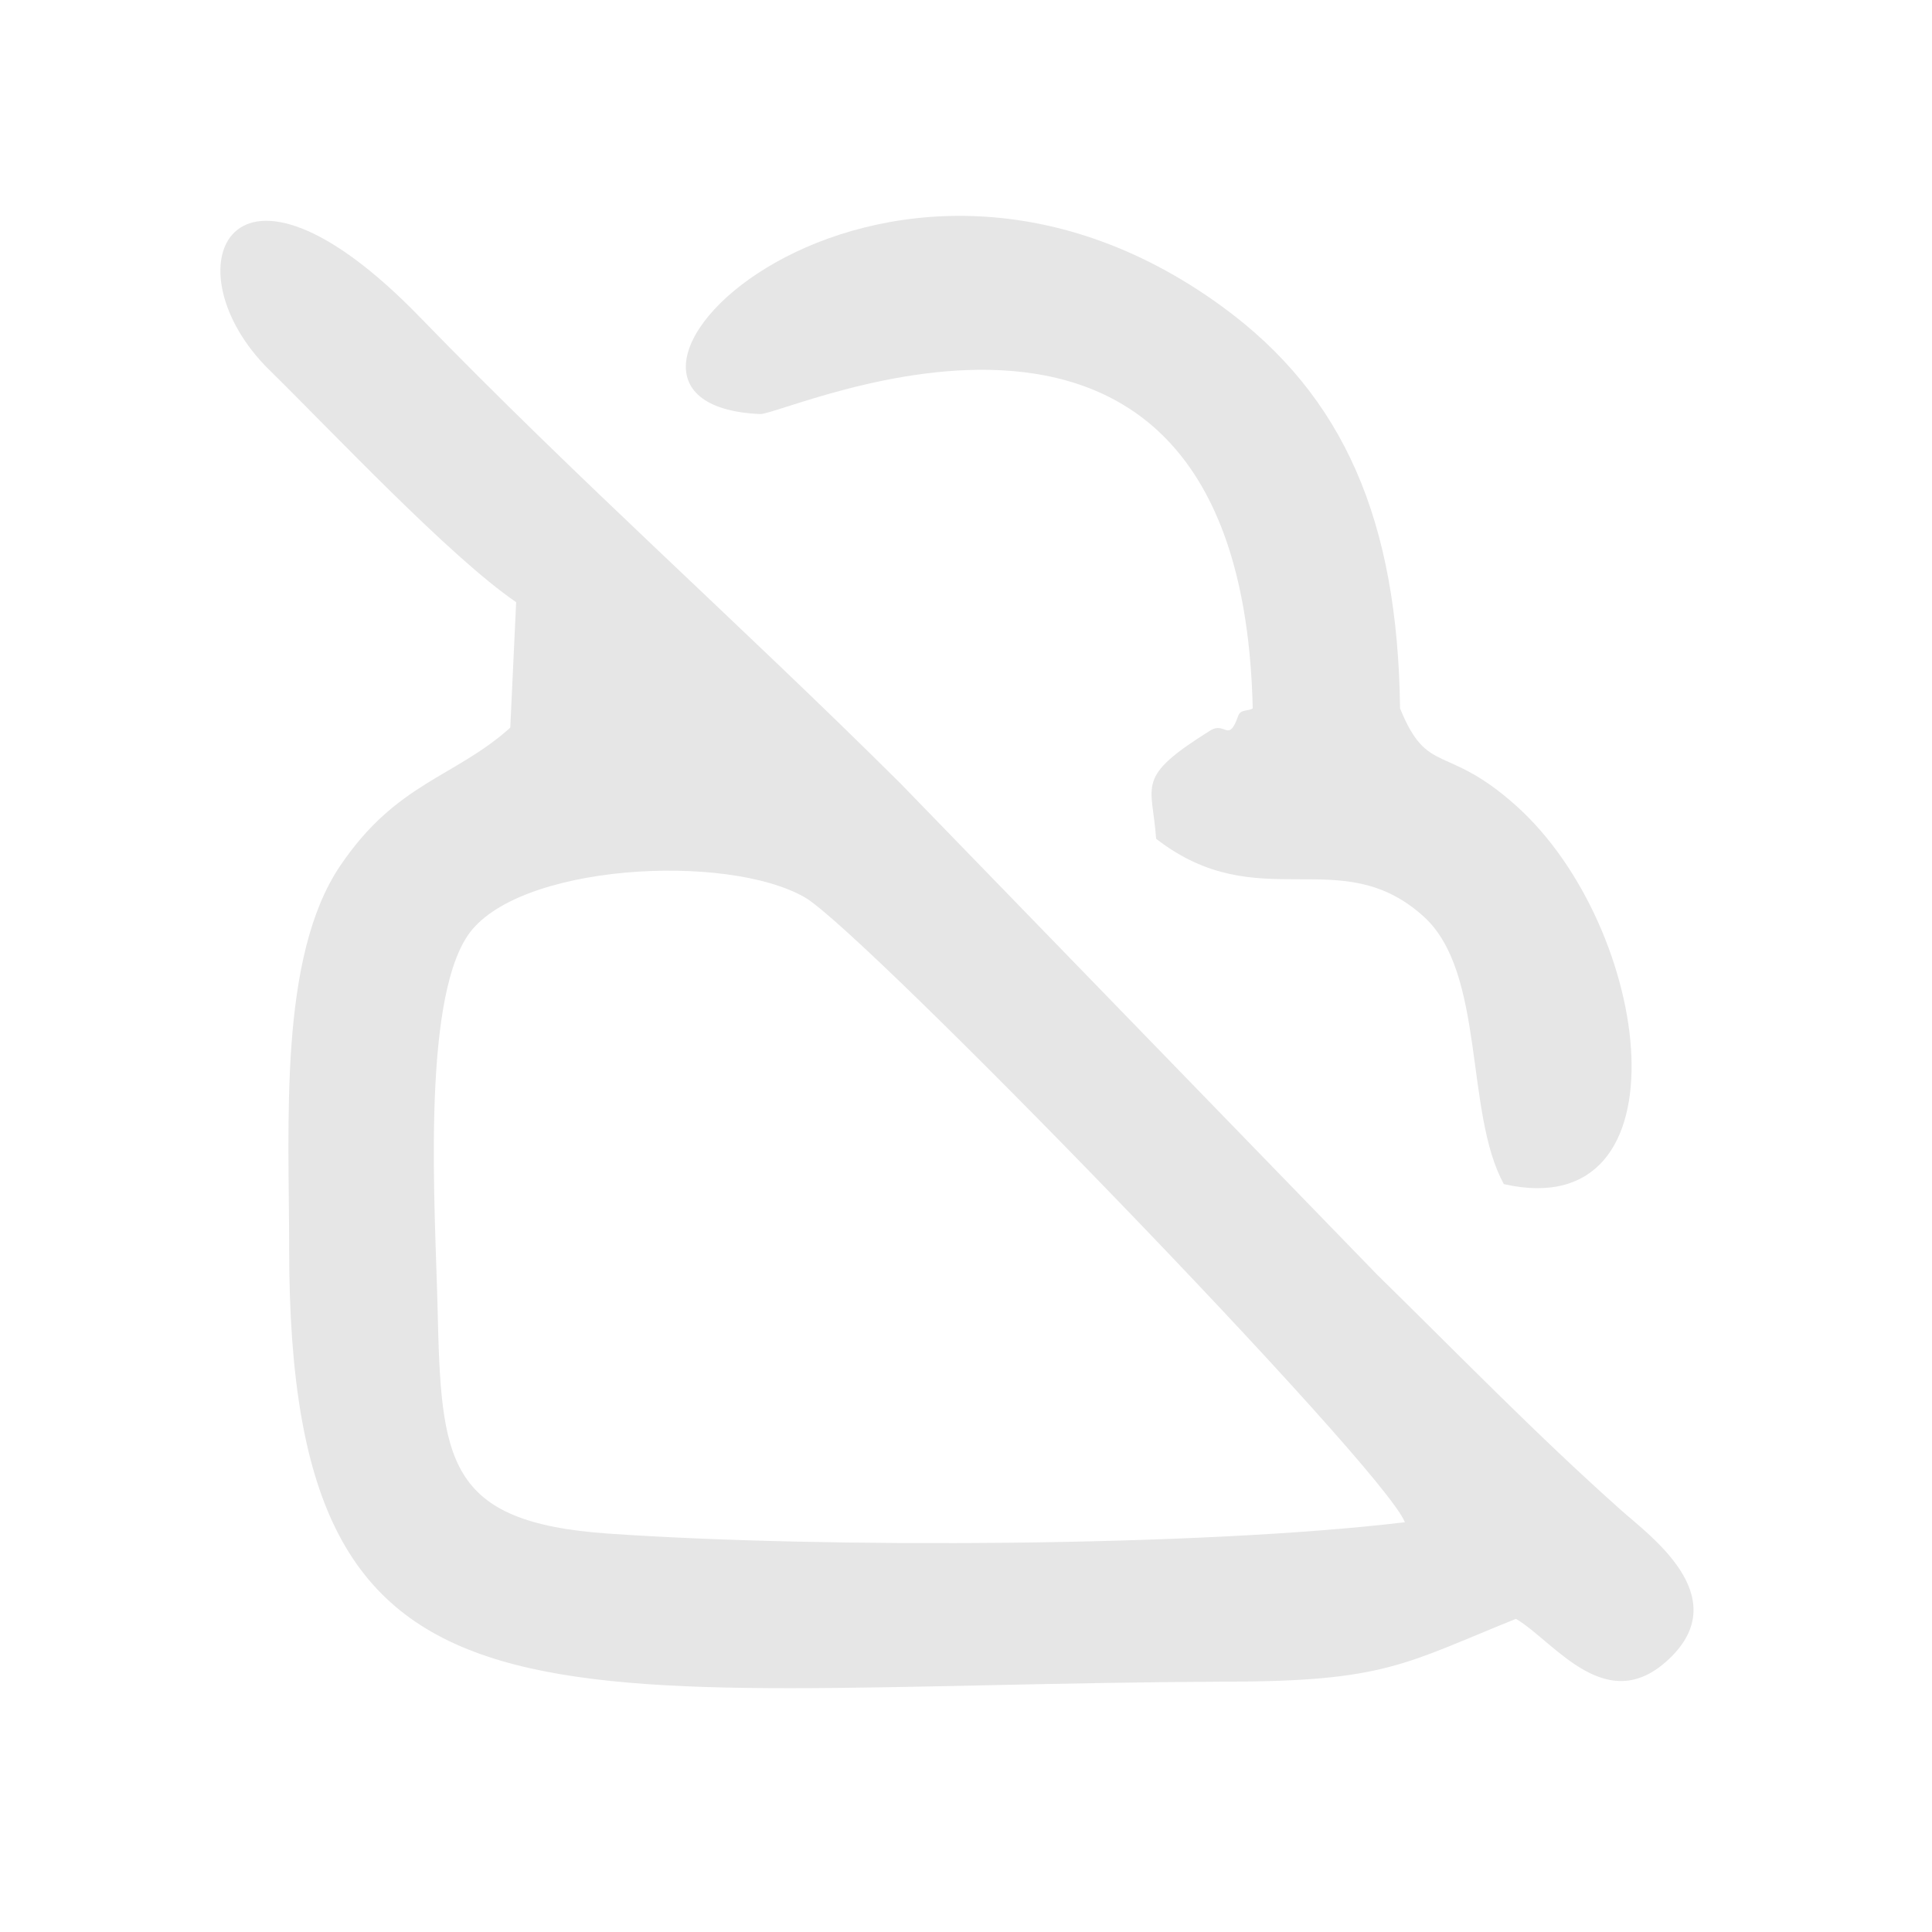
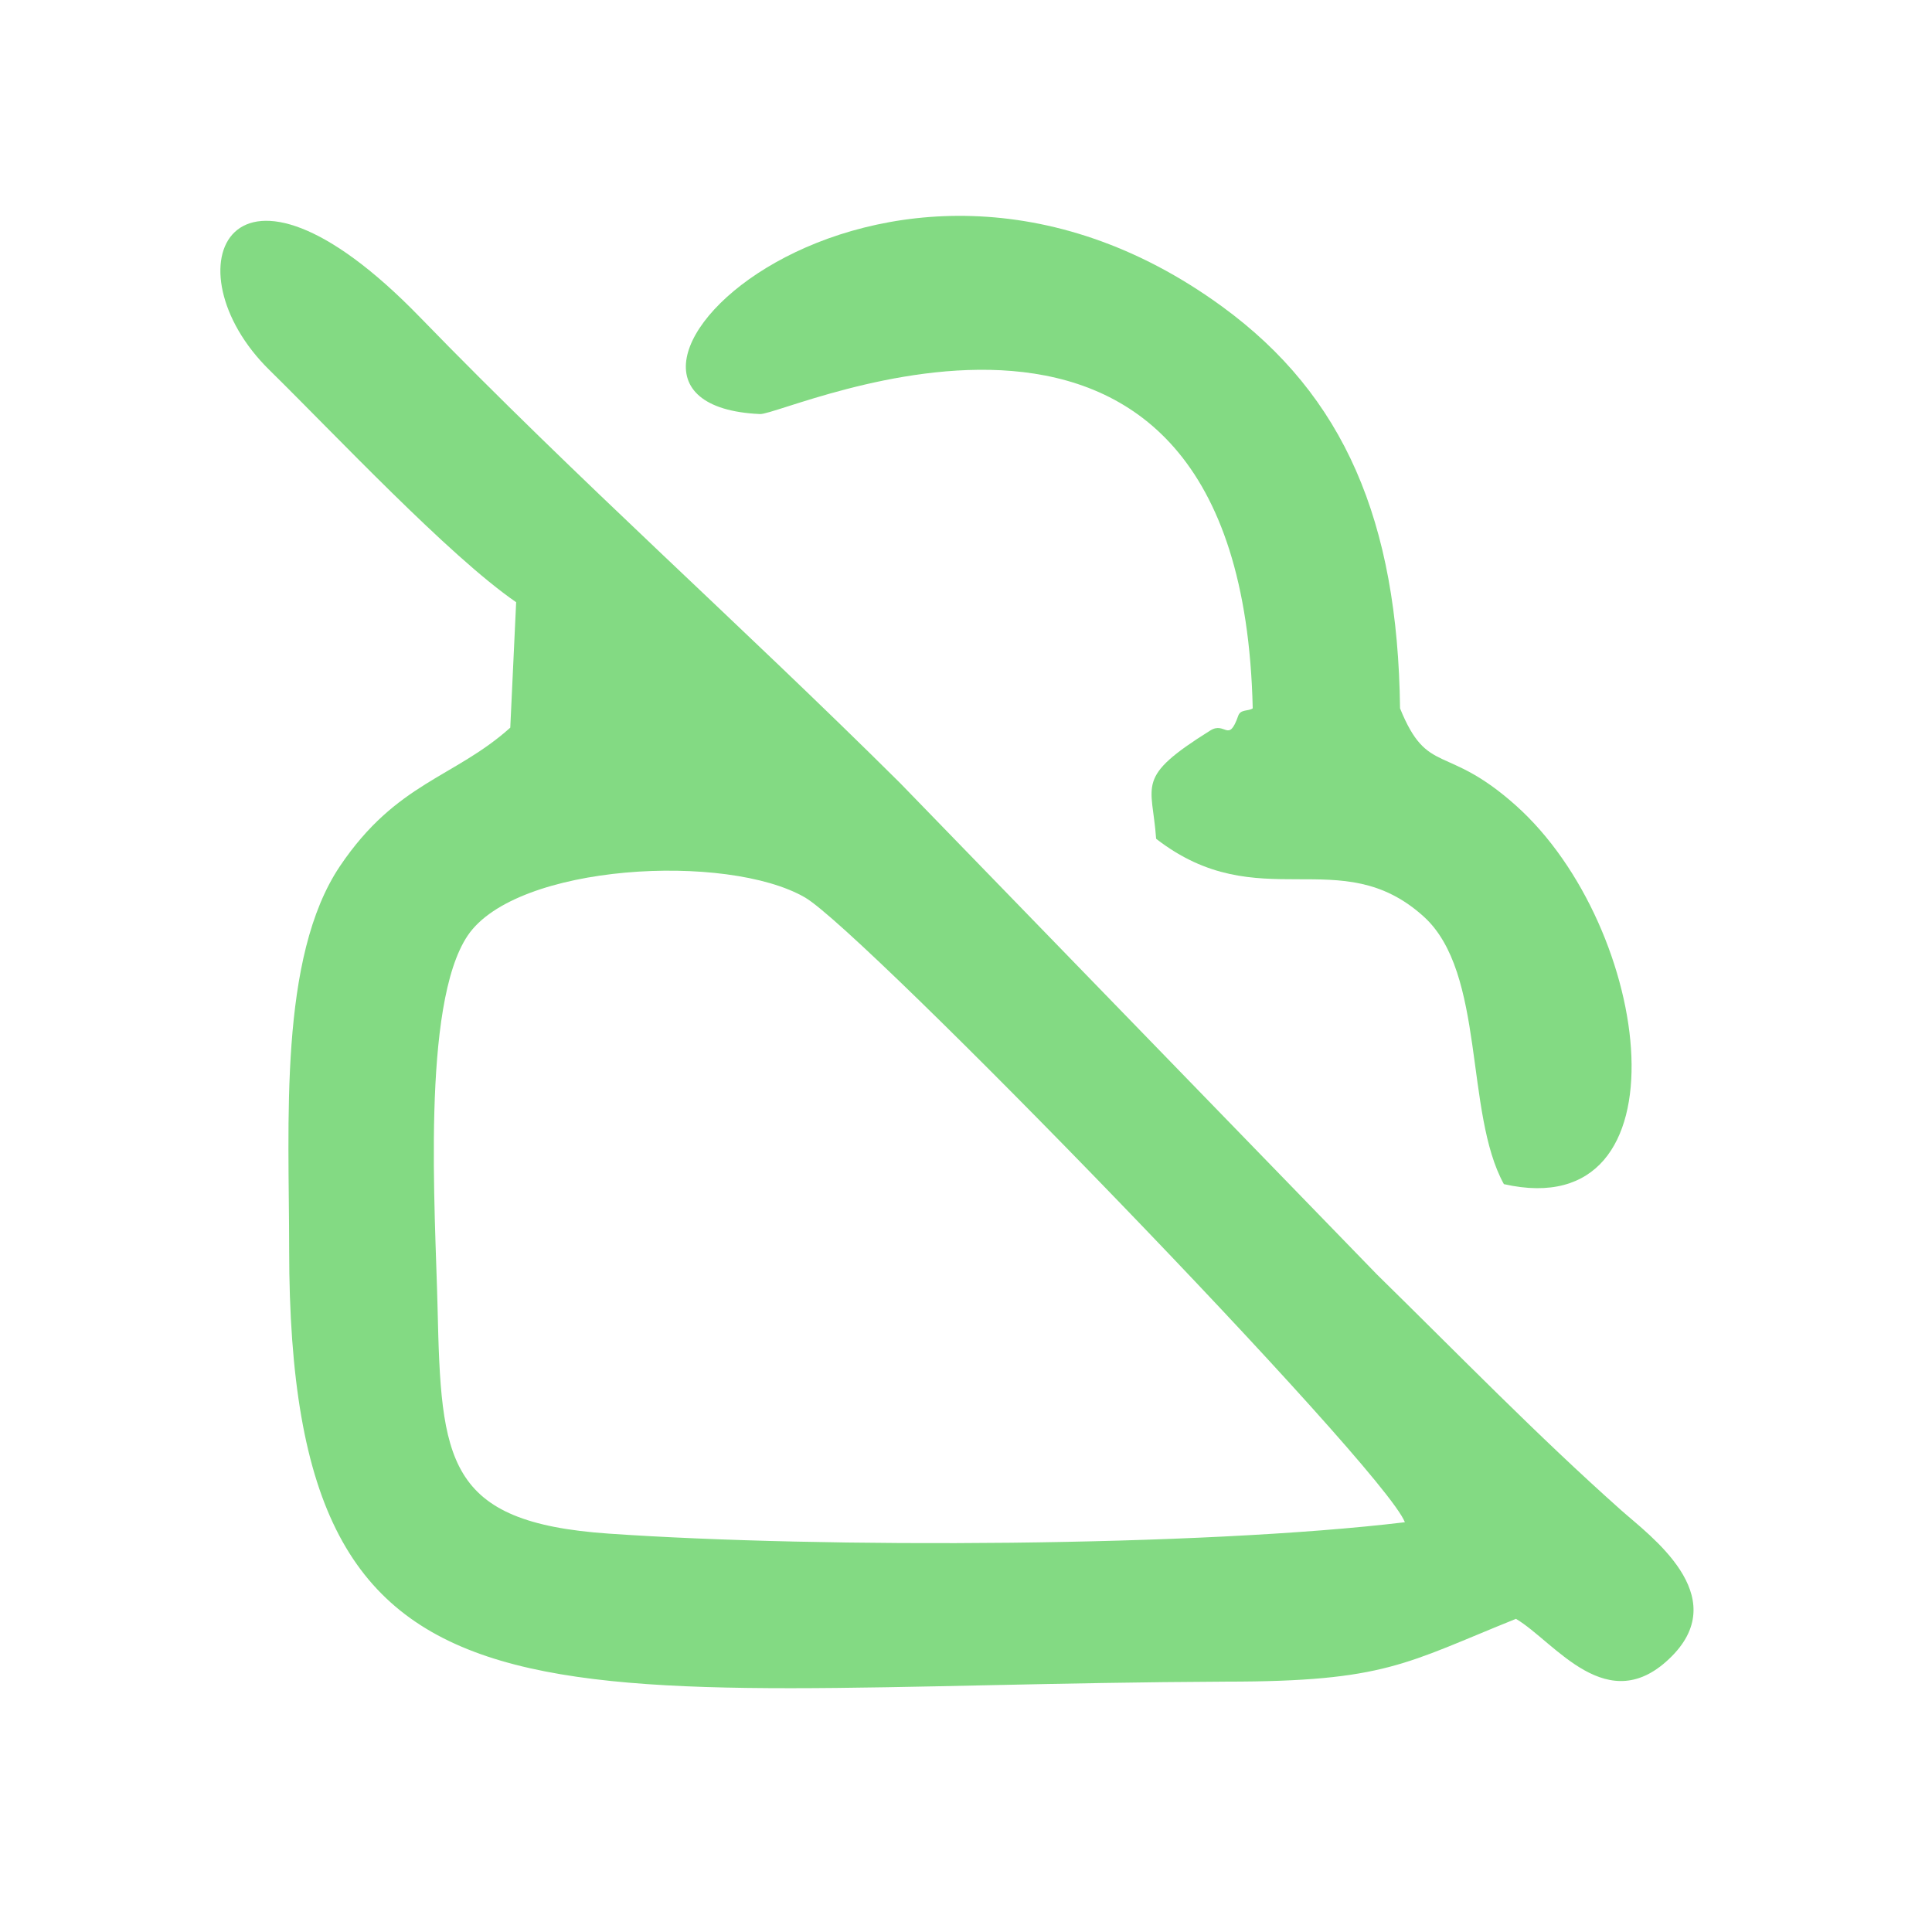
<svg xmlns="http://www.w3.org/2000/svg" xml:space="preserve" width="1.042in" height="1.042in" version="1.1" style="shape-rendering:geometricPrecision; text-rendering:geometricPrecision; image-rendering:optimizeQuality; fill-rule:evenodd; clip-rule:evenodd" viewBox="0 0 1041.66 1041.66">
  <defs>
    <style type="text/css">
   
-     .fil0 {fill:#E6E6E6}
+     .fil0 {fill:#83da83}
   
  </style>
  </defs>
-   <g id="Layer_x0020_1">
-     <g id="_2463383745920">
+   <g>
+     <g>
      <path class="fil0" d="M741.88 686.61l-256.52 -264.36c-87.56,-87 -173.05,-162.71 -259.04,-251.33 -102.59,-105.72 -136.48,-25.88 -81.06,28.59 35.46,34.85 96.89,100.33 133.03,125.18l-3.17 67.64c-30.31,27.15 -61.3,29.43 -91.73,74.51 -33.29,49.31 -27.49,138.65 -27.49,206.76 0,278.92 135.96,234.82 505.2,233.07 85.93,0 96.74,-9.93 156.25,-33.85 20.91,12.31 49.54,54.91 84.01,20.18 32.77,-33.02 -11.96,-65.1 -27.1,-78.57 -45.76,-40.72 -87.54,-83.84 -132.39,-127.8zm-307.81 -202.7c31.6,18.36 311.59,306.59 323.39,336.82 -110.22,13.26 -313.47,14.17 -429.41,6.13 -87.81,-6.09 -90.22,-39.36 -92.12,-121.53 -1.2,-51.94 -8.87,-163.64 16.24,-200.91 26.16,-38.82 140.03,-44.84 181.9,-20.51z" />
      <path class="fil0" d="M623.34 452.24c55.45,42.98 99.33,1.22 144.32,41.98 33.41,30.28 21.9,105.74 43.18,144.22 100.76,22.74 80.46,-138.17 6.33,-204.27 -37.69,-33.61 -47.41,-15.53 -62.32,-52.25 -1.24,-101.02 -30.09,-168.61 -95.89,-216.61 -185.52,-135.33 -373.31,52.43 -249.19,57.93 14.48,0.64 259.41,-115.43 265.65,158.68 -2.4,1.67 -6.54,0.37 -7.81,3.99 -5.3,15.12 -6.93,2.85 -15.08,7.95 -40.86,25.57 -31.28,28.52 -29.19,58.37z" />
    </g>
  </g>
</svg>
